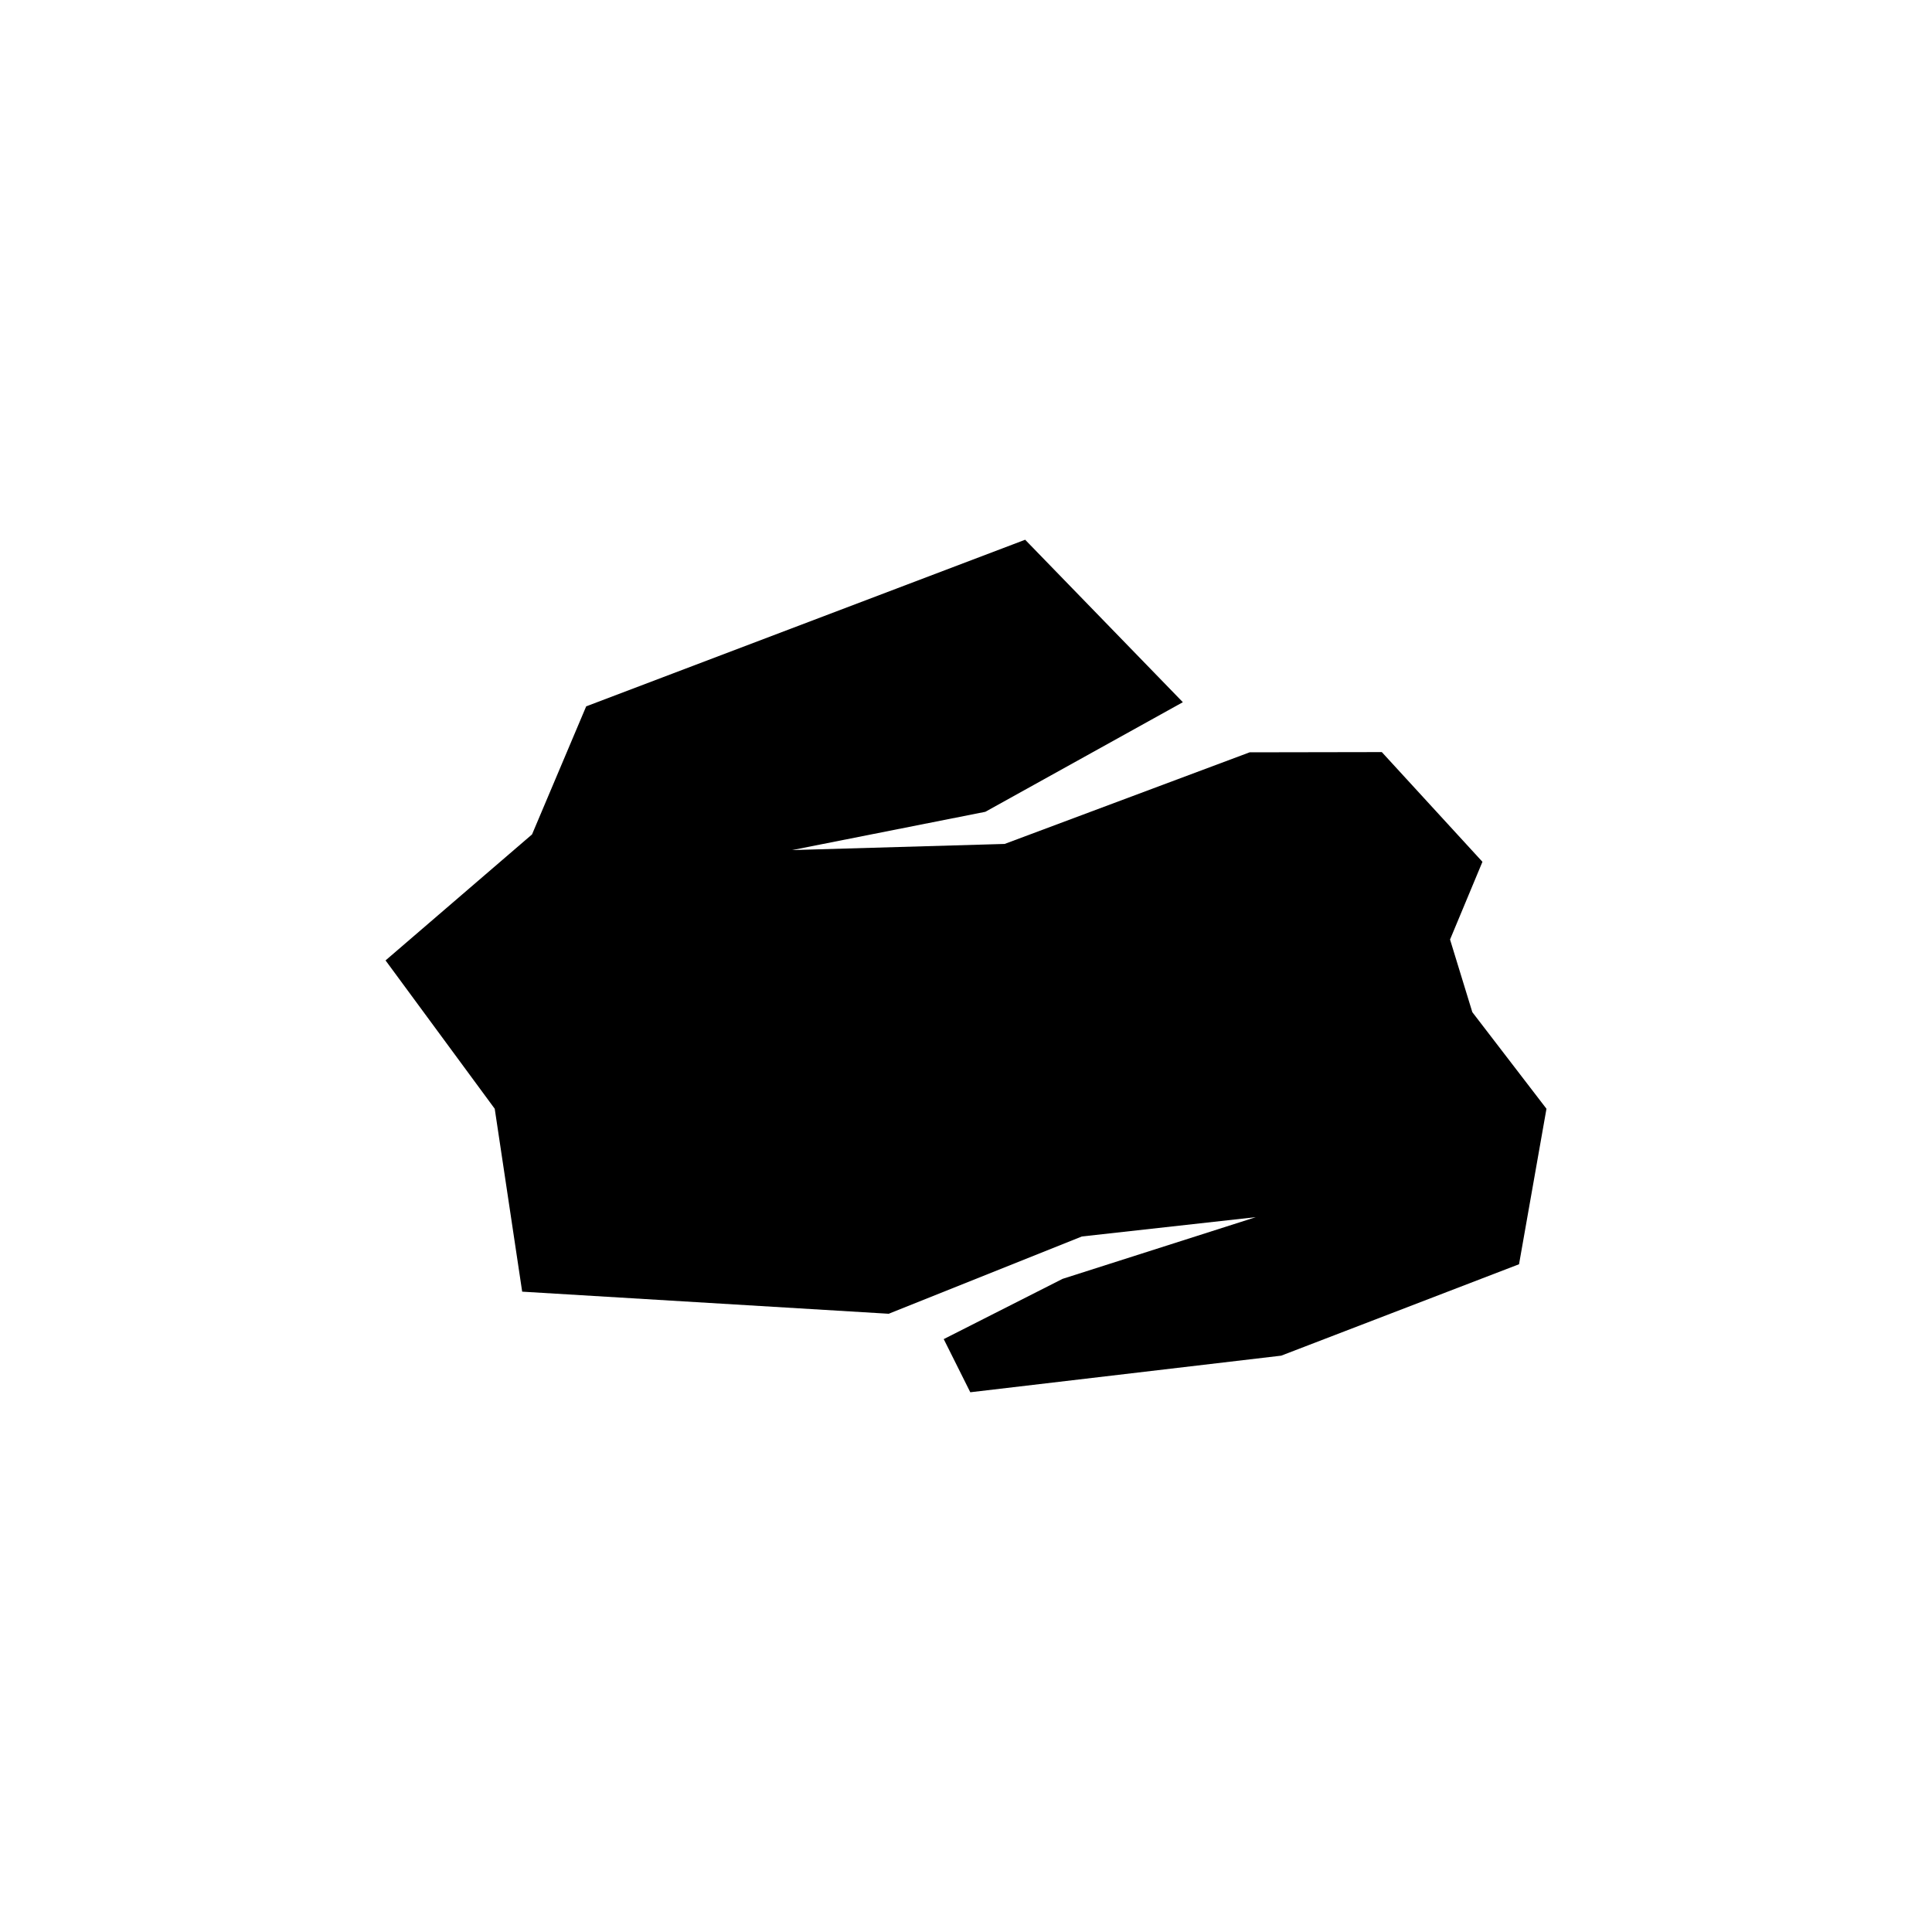
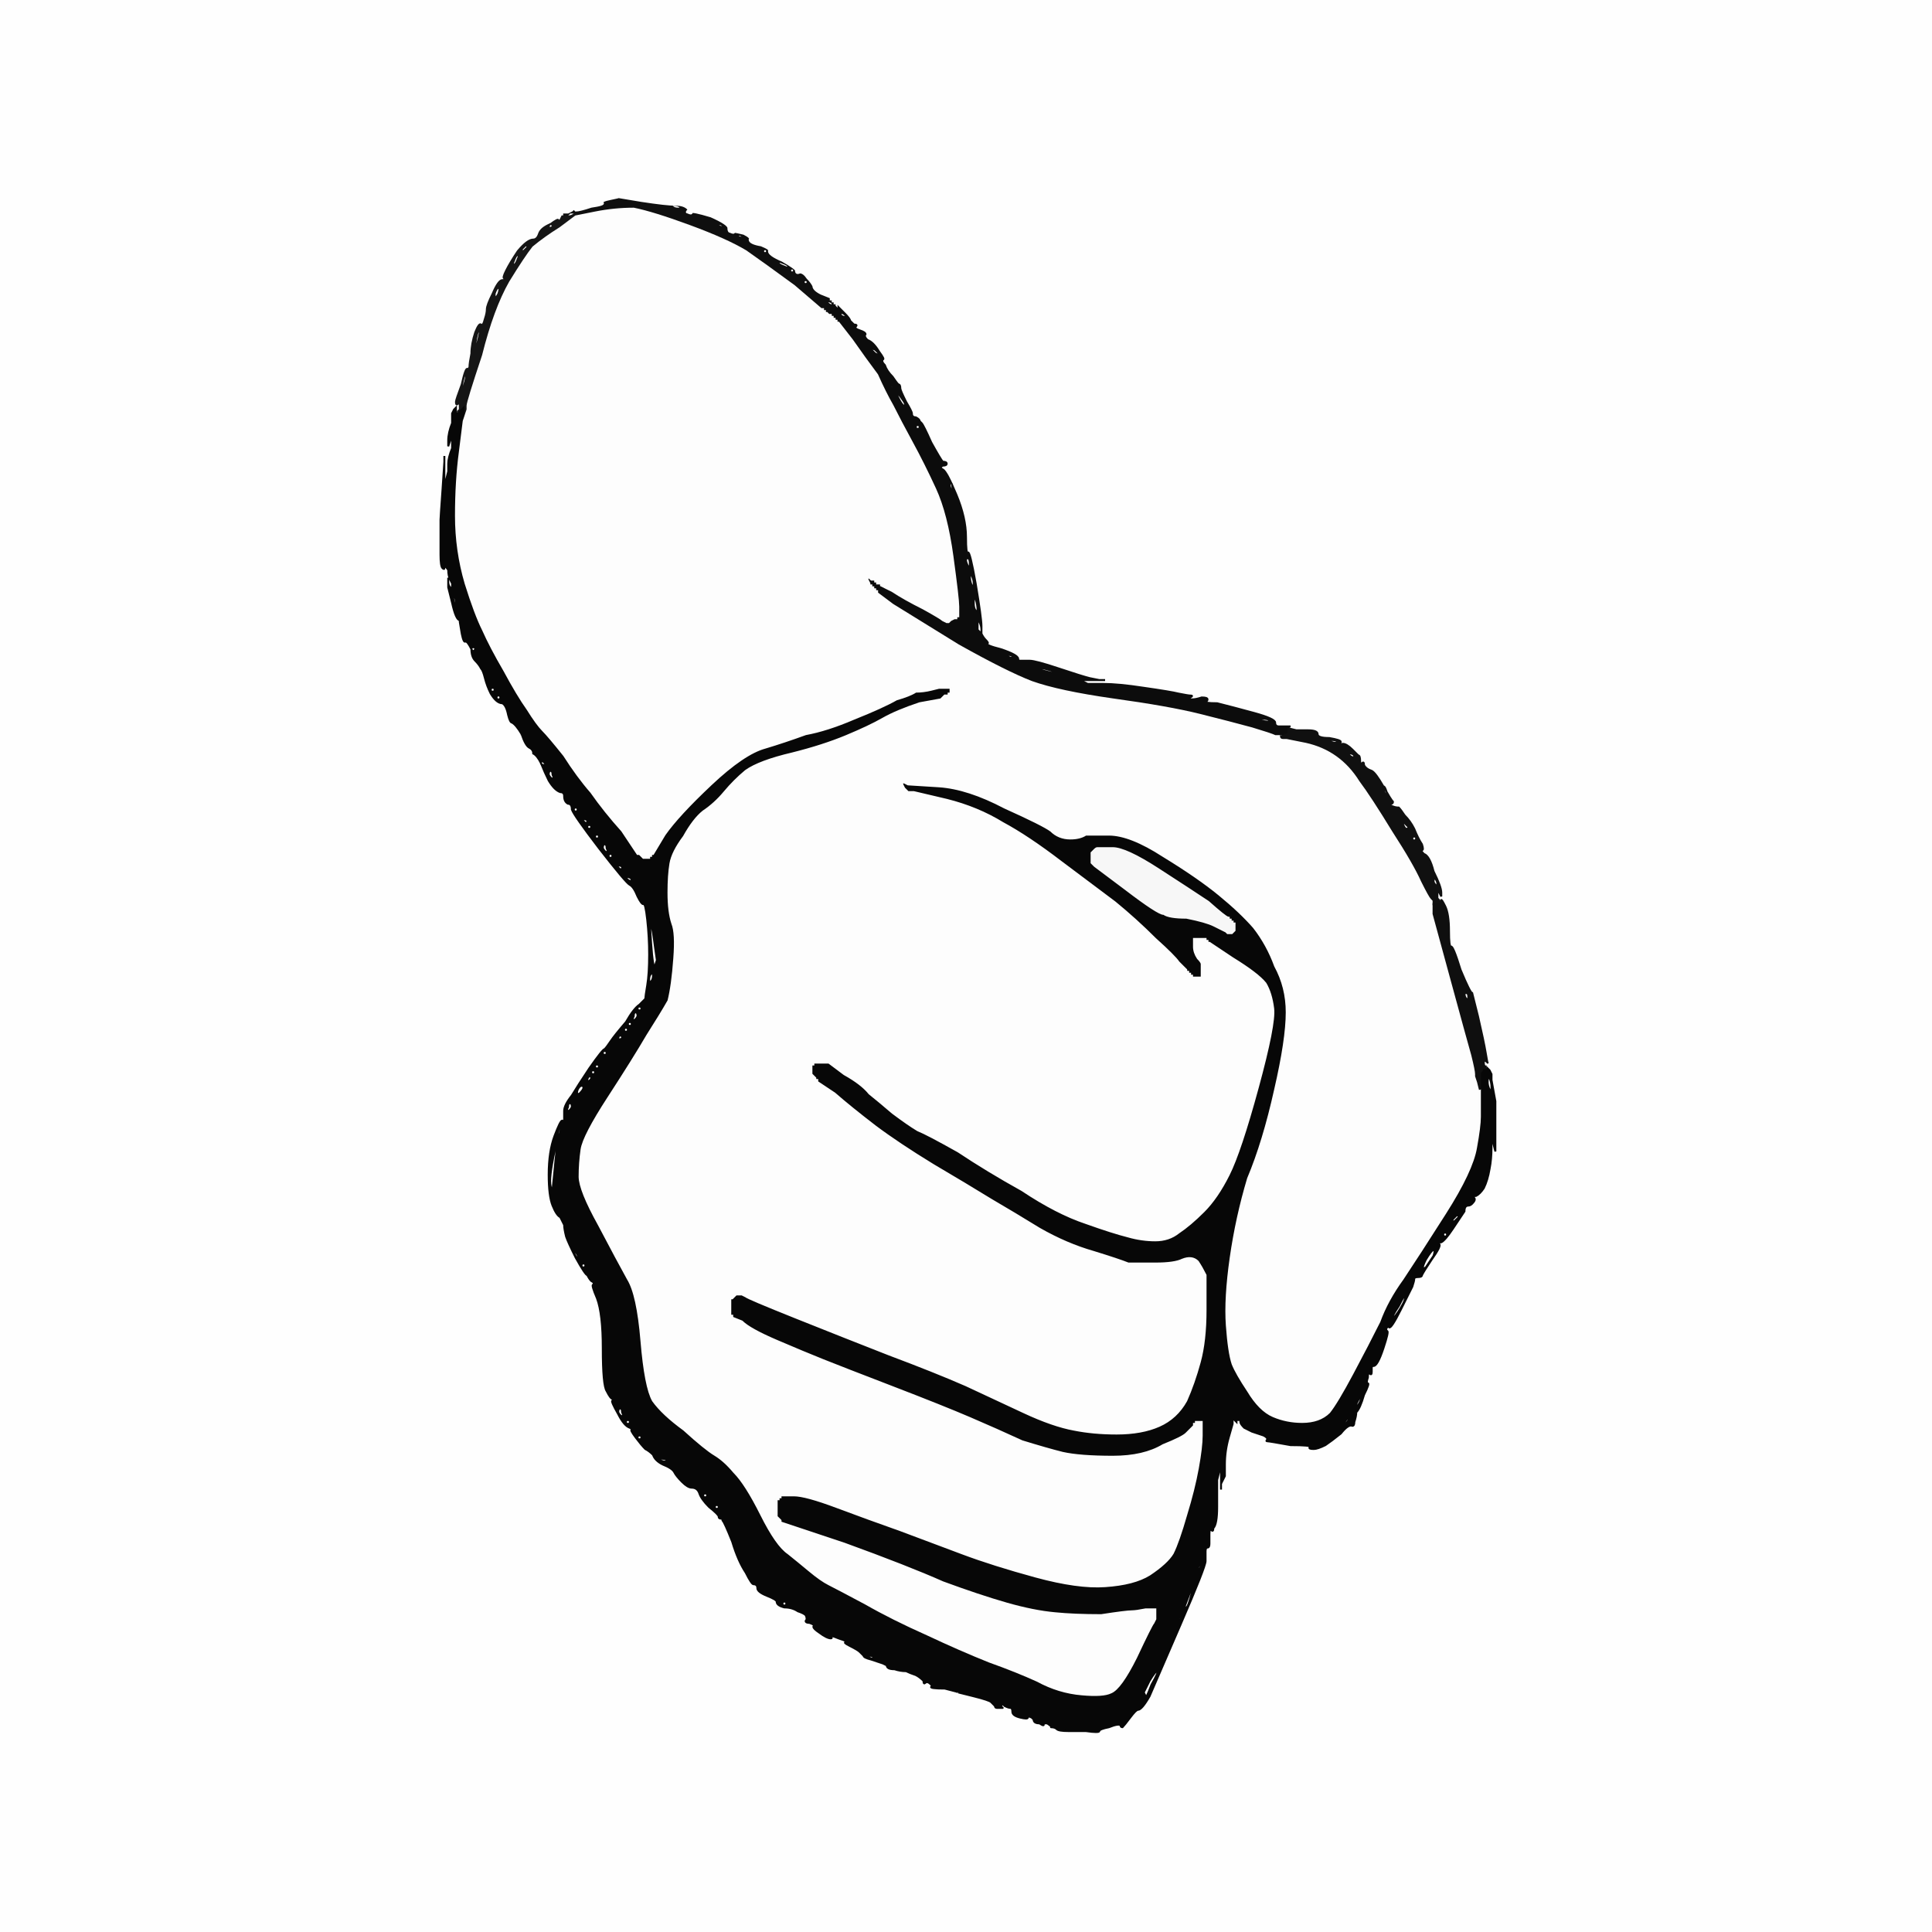
- <svg xmlns="http://www.w3.org/2000/svg" version="1.1" x="0px" y="0px" width="100px" height="100px" viewBox="0 0 100 100" enable-background="new 0 0 100 100" xml:space="preserve">
-   <g id="Captions" display="none">
- </g>
-   <g id="Your_Icon">
-     <polygon points="19.956,49.711 27.538,43.189 30.341,36.561 53.062,27.937 61.224,36.346 51,42.019 41,44 52,43.682 64.682,38.94    71.522,38.928 76.731,44.607 75.054,48.63 76.207,52.389 80.045,57.389 78.625,65.437 66.314,70.169 50.222,72.063 48.847,69.312    55,66.193 65,63 56,64 46,68 27.028,66.856 25.607,57.389  " />
+ <svg xmlns="http://www.w3.org/2000/svg" width="1e3" height="1e3">
+   <g fill-rule="evenodd">
+     <path d="m568 438h8q7 0 24 11t26 17q9 8 10 8h1v1h1v1h1v1h1v5l-1 1-1 1h-3l-1-1-2-1t-4-2-14-4q-9 0-12-2-3 0-20-13l-16-12-1-1-1-1v-3h-1v-1h1v-2q1-1 2-2t2-1z" stroke="#f7f7f7" fill="#f7f7f7" />
+     <path d="m430 154v1h1v1h1v1h1v1h1v1l-1 1-1 1h-2v2h-1l-1-1h-1v-1h-1v-1h-1t-14-12q-15-11-25-18-10-6-29-13t-29-9q-10 0-20 2l-10 2v-1l-1-1h-2l-1 1-1 1h-2v-2h3l2-1 1-1 1 1q2 0 8-2 7-1 6-2t4-2 4-1q0 0 12 2 13 2 18 2 4 0 6 2 1 0 0 1t0 1q2 1 2 0t10 2q9 4 9 6t1 2q2 1 2 0 1 0 5 1 4 2 3 3 0 2 6 3 5 2 4 3 0 2 7 5 7 4 7 5 0 2 2 1 2 0 4 3 2 2 3 4 0 2 4 4 5 2 5 2zm-115-49q0-1 0-1 1 0 1 0 0 1-1 1zm33 2q-2-1 0-1 3 0 4 1t-1 1-3-1zm14 6q0-1 2 0t0 1q-1 0-1-1-1 0-1 0zm5 2q0-1 0-1 1 0 1 0 0 1-1 1zm5 2q-3-1 0-1 2 0 2 1t-2 0zm10 5q0-1 2 0 2 2 0 1-2 0-2-1zm11 7q0-1 0-1 1 0 1 0 0 1-1 1zm2 1q0-1 1-1t1 1-1 1-1-1zm8 6q0-1 2 0 3 1 3 2t-2 0q-3-1-3-2zm6 4q0-1 1-1t1 1-1 1-1-1zm7 6q0-1 1-1t1 1-1 1-1-1zm9 8t0-1q1 0 1 1 0 0-1 0zm3 2q0-1 1 0 1 0 2 1 0 1-1 1-2-1-2-2z" stroke="#0f0f0f" fill="#0f0f0f" />
+     <path d="m0 500v-500h1e3v1e3h-1e3v-500zm430-346v1h1v1h1v1h1v1l4 4q3 4 5 5t1 2 2 2 3 2q-1 1 1 3 3 1 6 6 3 4 2 4-1 1 1 3 1 3 4 6 2 3 3 4 1 0 1 2 0 1 3 7 3 5 3 6 0 2 2 2 2 1 2 2 0 0 1 1t5 10q5 9 6 10 2 0 2 1t-2 1q-2 1 0 2t7 13 5 22q0 9 1 8t4 16q3 18 3 22v4-2q0-2-1-4l-1-2v6l2 2q1 2 2 3 2 2 1 2-1 1 7 3 9 3 9 5 0 1 1 1 2 0 5 0t15 4 16 5l5 1h3-13l2 1 2 1h8q8 0 21 2 14 2 18 3 5 1 6 1 2 0 0 1-1 1 1 1t5-1q3 0 3 1t-1 1q-1 1 6 1 8 2 19 5t11 5 2 2h6-1v1l4 1q4 0 3 0-2 0 3 0t5 2 6 2q6 1 6 2-1 2 1 1 2 0 5 3 2 2 3 3 1 0 1 3 0 2 1 1t1 1q1 2 4 3 2 1 6 8t5 8q0 1-1 1t0 1q2 1 4 1 1 1 3 4 3 3 5 7 2 5 4 8 1 3 0 3t1 2q3 1 5 9 4 8 4 11v2l-1-2-1-1v4l1 1v2l1-2q0-1 2 3t2 13q0 8 1 8 1-1 5 12 5 12 6 12 0 0 3 12 3 13 4 19t1 5q-2-2-2 0t1 2v2l1 1v-2l1 1 1 2v3l2 11q0 10 0 16v10l-1-4-1-4v6q0 6-1 11-1 6-3 10-2 3-4 4-2 0-1 1t-1 3q-1 1-2 1-2 0-2 3-2 3-6 9t-6 7q-2 0-1 1t-4 8q-4 6-5 8 0 1-2 1t-2 1-1 4q-1 2-6 12t-6 9-1 0q-1 1 0 2 1 0-2 9t-5 9q-1 0-1 1t0 2q0 2-1 1t-1 2q-1 3 0 3t-2 6q-2 7-4 9 0 2-1 5 0 2-1 2-2-1-6 4-5 4-8 6-4 2-6 2-3 0-2-1t-10-1q-11-2-12-2t0-1q0-1-2-2-3-1-6-2-2-1-4-2-2-2-2-3v-1h1v-1h-2v1h-1v1l-1-1-1-1v3l-2 7q-2 7-2 14v6l-1 2-1 2v3-14l-1 5-1 4v2q0 2 0 7v5-8 8q0 9-2 11 0 2-1 1t-1 2q0 2 0 5 0 2-1 2t-1 2q0 1 0 5 0 3-13 33t-16 37q-4 7-6 7-1 0-4 4t-4 5q-1 0-1-1-1-1-6 1-5 1-5 2t-7 0q-8 0-6 0 1 0-3 0-5 0-6-1t-3-1 0 0q1 0-2-2-4 0-2 0 1 2-2 0-3 0-3-2 0 0-1-1-2-1-2 0t-4 0-4-3-1-2-3-1l-1-1-1 1t1 1q2 0 0 0h-3q-1 0-1-1-1-1-2-2t-9-3-8-2q1 0-7-2-8 0-7-1 2-1 0-1-2-2-3-1t-1-1q-2-2-4-3-3-1-5-2-3 0-6-1-4 0-4-2 0 0-2-1-3-1-6-2-4-1-4-2-1-1-2-2t-5-3-2-2-4-2q-5-2-4-1t0 1q-2 0-6-3-3-2-3-3 1-1-2-2-2 0-2-1 1-1 0-3-1-1-4-2-3-2-7-2-4-1-4-3 0-1-5-3t-5-4-2-2q-1 0-4-6-4-6-7-16-4-10-5-11 0-1-1-1t-1-1-5-5q-4-4-5-7t-4-3q-2 0-5-3t-4-5-6-4q-4-2-5-5-2-2-4-3-2-2-5-6t-2-4-1-1q-3-1-6-7-4-7-3-7 1-1 0-1t-3-4q-2-3-2-22 0-18-3-26-3-7-2-7 1-1-1-2-1-1-2-3-1 0-6-9-4-8-5-11-1-4-1-6-1-2-2-4-2-1-4-6t-2-16q0-12 3-20t4-8q1 1 1 0 0-2 0-5t4-8q3-5 9-14 7-10 8-10 1-1 3-4t8-10q4-7 7-9 2-2 3-3 0-1 1-7t1-16q0-9-1-18t-2-8q-1 0-3-4-2-5-4-6t-16-19q-13-17-14-20 0-3-2-3-2-1-2-4 0-2-2-2-3-1-6-6-2-4-4-9-2-4-4-5 0-2-2-3t-4-7q-3-5-5-6-1 0-2-4-1-5-3-6-3 0-6-5-2-4-3-8t-2-5q-1-2-3-4t-2-6q-2-4-3-4-1 1-2-4-1-6-1-6 0-1 0-1-2 0-4-9l-2-8v-5 2q0 2 1 3l1 1v-3l-1-2q-1-2-1-5-2-3-2-1 0 1-1 0t-1-7 0-4 0-5v-7 7-4q0-4 0-5t1-15l1-15v-3 17l1-5 1-4v-4q0-3 2-8v-10 2q0 2-1 4l-1 3v-3q0-4 2-9v-5l1-2 1-1v2q0 2 0 5v2-4l1-1v-2l1-1v-2q0-2-1-1t-1-1q0-1 3-9 2-9 3-8 0 1 1-1 0-2 1-7 0-5 2-11 2-5 3-4t2-3q1-3 1-5t3-8q3-7 5-7t1-1q-1 0 1-4t6-10q5-6 8-6 2 0 3-3t6-5q4-3 4-2 1 1 1 0l1-2v-2h3l2-1 1-1 1 1q2 0 8-2 7-1 6-2t4-2 4-1q0 0 12 2 13 2 18 2 4 0 6 2 1 0 0 1t0 1q2 1 2 0t10 2q9 4 9 6t1 2q2 1 2 0 1 0 5 1 4 2 3 3 0 2 6 3 5 2 4 3 0 2 7 5 7 4 7 5 0 2 2 1 2 0 4 3 2 2 3 4 0 2 4 4 5 2 5 2z" stroke="#fefefe" fill="#fefefe" />
+     <path d="m434 160v-1l3 3q3 3 3 4 0 0 2 2 2 0 1 1t2 2 3 2q-1 1 1 3 3 1 6 6 3 4 2 4-1 1 1 3 1 3 4 6 2 3 3 4 1 0 1 2 0 1 3 7 3 5 3 6 0 2 2 2 2 1 2 2 0 0 1 1t5 10q5 9 6 10 2 0 2 1t-2 1q-2 1 0 2t7 13 5 22q0 9 1 8t4 16q3 18 3 22v4-2q0-2-1-4l-1-2v6l2 2q1 2 2 3 2 2 1 2-1 1 7 3 9 3 9 5 0 1 1 1 2 0 5 0t15 4 16 5l5 1h3-13l2 1 2 1h8q8 0 21 2 14 2 18 3 5 1 6 1 2 0 0 1-1 1 1 1t5-1q3 0 3 1t-1 1q-1 1 6 1 8 2 19 5t11 5 2 2h6-1v2h1v1h-1v1h-1l-2 1h-4q-2-1-12-4-11-3-27-7t-45-8q-28-4-42-9-13-5-38-19-26-16-34-21l-8-6v-1h-1v-1h-1v-1h-1v-1h-1v-1l-1-2v-1h1l1 1h2v1h1v1h2v1l6 3q6 4 16 9 9 5 10 6l2 1h1l1-1 2-1h1v-1h1v-5q0-4-3-26t-9-35-12-24-10-19q-4-7-8-16-6-8-13-18l-7-9h-1v-1h-1v-1h-1v-1q-1 0-1 0v-3h2l1-1q1 0 1 0zm1 3q0-1 1-1 2 1 2 2t-1 0q-1 0-2-1zm16 18q0-1 2 0 1 1 2 2 0 1-2 0-1-1-2-2zm8 14q0-1 0-1 1 0 1 0 0 1-1 1zm1 2q0-1 0-1 0 1 0 1zm1 3q1-2 1 0 1 1 0 1t-1-1zm4 6q-2-4 0-2 1 1 3 4 1 2 0 2t-3-4zm4 6t0-1q1 0 1 1 0 0-1 0zm1 2t0-1q0 0 0 1zm3 5q0-1 0-1 1 0 1 0 0 1-1 1zm1 2q0-1 1-1t1 1-1 1-1-1zm8 11q0-1 0-1 0 1 0 1t0 2q0 1 0 0t0-2zm1 5q0-1 0-1 1 0 1 0 0 1-1 1zm1 2q0-1 0-1 0 1 0 1zm4 6q0-1 0-1 0 1 0 1zm2 2q-1-1 0-1t0 1q0 1 0 0zm2 6q-1-3 0-3t1 3q1 3-1 0zm2 7t0-1q0 0 0 1zm2 2q0-1 1 5t1 5q0-2-1-4-1-1-1-2 0-2 0-4zm4 28q0-2 1-2 0 0 0 1 1 0 1 3t-1 1-1-3zm2 8q0-2 1 0t1 4q0 3-1 1t-1-5zm2 14q0-4 1-2 1 3 1 6 0 2-1 0-1-1-1-4zm13 26t0-1q1 0 1 1 0 0-1 0zm5 2q-3-2 0-1 2 0 2 1t-2 0zm11 4q-1 0 1 0 3 0 2 0-2 0-3 0zm24 7l1 1-10-3q-10-2-10-3t9 2q9 2 10 3zm51 9t2 0q3 0 1 0t-2 0q-1 0-1 0zm24 6q-1 0 1 0t1 0-2 0zm5 2t0-1q1 0 1 1 0 0-1 0zm4 1q0-1 3 1 4 0 3 0t-3 0-2-1q0 0-1 0zm12 4q-4-1 0-1t4 1-4 0z" stroke="#0c0c0c" fill="#0c0c0c" />
+     <path d="m297 111h1v1l-8 6q-8 5-14 10-4 5-12 18-8 14-14 38-8 24-8 26v2l-1 3-1 3v-7l-1 1-1 1v1h-1v-1l1-1v-2q0-2-1-1t-1-1q0-1 3-9 2-9 3-8 0 1 1-1 0-2 1-7 0-5 2-11 2-5 3-4t2-3q1-3 1-5t3-8q3-7 5-7t1-1q-1 0 1-4t6-10q5-6 8-6 2 0 3-3t6-5q4-3 4-2 1 1 1 0l1-2h1q1 0 2 0 2 0 3-1zm-10 5t0-1q1 0 1 1 0 0-1 0zm-2 0q1 0 1 1t-2 1q-1 1 0 0 0-2 1-2zm-13 11q1 0 1 1-1 1-2 2-1 0-1-1 1-1 2-2zm-4 5q1 0 0 2-1 3-2 3t0-2q1-3 2-3zm-4 7q0-1 0-1 0 1 0 1zm-1 2q0-1 0-1 1 0 1 0 0 1-1 1zm-5 8q1 0 0 3-2 4-2 0 1-3 2-3zm-5 10q0-1 0-1 1 0 1 0 0 1-1 1zm-7 19q1-7 2-7t-1 7q-1 6-1 0zm-2 8t0-1q0 0 0 1zm-3 8q1 0-1 6t-1 0 2-6z" stroke="#151515" fill="#151515" />
+     <path d="m235 212l1-1v2q0 2 0 5v2-4l1-1v-1h1v-1l1-1 1-1v7l-2 16q-2 15-2 33t5 35q5 16 9 24 4 9 11 21 7 13 12 20 5 8 8 11t11 13q7 11 14 19 7 10 16 20 8 12 8 12h1l1 1 1 1h3v-1h1v-1h1l6-10q7-10 24-26t28-19q10-3 21-7 11-2 25-8 15-6 22-10 7-2 10-4 4 0 8-1l4-1h6v3h-1v1h-2l-1 1-1 1-11 2q-12 4-19 8t-19 9-28 9q-17 4-24 9-6 5-11 11t-11 10q-5 4-10 13-6 8-7 14t-1 15q0 10 2 16 2 5 1 18-1 14-3 22-4 7-11 18-7 12-20 32t-14 27-1 14 10 25q10 19 15 28 5 8 7 32t6 31q5 7 16 15 11 10 16 13t10 9q6 6 14 22t14 20q5 4 11 9t10 7 19 10q14 8 32 16 17 8 32 14 14 5 25 10 11 6 23 7 11 1 15-1 5-2 13-18 8-17 9-18l1-2v-5h-5q-5 1-7 1-3 0-16 2-14 0-24-1-11-1-25-5t-33-11q-18-8-51-20l-33-11v-1l-1-1-1-1v-9h1v-1h1v-1h7q6 0 22 6t33 12q16 6 32 12t38 12 36 5q15-1 23-6 9-6 12-11 3-6 7-20 4-13 6-24t2-17v-7h-3v1h-1v1l-1 1-1 1t-2 2-12 6q-10 6-26 6-17 0-26-2-8-2-21-6-13-6-27-12t-40-16-36-14-24-10-18-10l-5-2v-1h-1v-9h1l1-1 1-1h3l2 1q1 1 26 11t48 19q24 9 40 16 15 7 30 14t26 9q10 2 22 2 13 0 22-4t14-13q4-9 7-20t3-27q0-15 0-18-2-4-4-7-3-3-8-1-4 2-14 2t-14 0q-5-2-18-6-14-4-28-12-13-8-25-15-13-8-30-18-18-11-30-20-13-10-21-17l-9-6v-1h-1v-1l-1-1-1-1v-5h1v-1h8l8 6q9 5 13 10 5 4 12 10 8 6 13 9 5 2 21 11 15 10 33 20 18 12 33 17 14 5 22 7 7 2 14 2t12-4q6-4 13-11t13-19 15-45 8-41-4-13q-4-5-17-13-12-8-12-8h-1v-1h-1v-1h-6v4q0 3 2 6 2 2 2 3v7h-5v-1h-1v-1h-1v-1h-1v-1t-4-4q-2-3-12-12-10-10-21-19-12-9-28-21-17-13-30-20-13-8-29-12l-17-4h-3l-1-1-1-1-1-2v-1h1l2 1 16 1q15 1 34 11 20 9 24 12 4 4 10 4 5 0 8-2 2 0 12 0 11 0 28 11 18 11 29 20t18 17q7 9 11 20 6 11 6 24 0 14-6 40-6 27-14 46-6 20-9 41t-2 35 3 20q2 5 8 14 6 10 13 13t15 3q9 0 14-5 4-5 12-20t14-27q4-11 12-22 8-12 22-34t16-34q2-11 2-16t0-10v-13l1-1v-1h2v1l1 1v-2l1 1 1 2v3l2 11q0 10 0 16v10l-1-4-1-4v6q0 6-1 11-1 6-3 10-2 3-4 4-2 0-1 1t-1 3q-1 1-2 1-2 0-2 3-2 3-6 9t-6 7q-2 0-1 1t-4 8q-4 6-5 8 0 1-2 1t-2 1-1 4q-1 2-6 12t-6 9-1 0q-1 1 0 2 1 0-2 9t-5 9q-1 0-1 1t0 2q0 2-1 1t-1 2q-1 3 0 3t-2 6q-2 7-4 9 0 2-1 5 0 2-1 2-2-1-6 4-5 4-8 6-4 2-6 2-3 0-2-1t-10-1q-11-2-12-2t0-1q0-1-2-2-3-1-6-2-2-1-4-2-2-2-2-3v-1h1v-1h-2v1h-1v1l-1-1-1-1v3l-2 7q-2 7-2 14v6l-1 2-1 2v3-14l-1 5-1 4v2q0 2 0 7v5-8 8q0 9-2 11 0 2-1 1t-1 2q0 2 0 5 0 2-1 2t-1 2q0 1 0 5 0 3-13 33t-16 37q-4 7-6 7-1 0-4 4t-4 5q-1 0-1-1-1-1-6 1-5 1-5 2t-7 0q-8 0-6 0 1 0-3 0-5 0-6-1t-3-1 0 0q1 0-2-2-4 0-2 0 1 2-2 0-3 0-3-2 0 0-1-1-2-1-2 0t-4 0-4-3-1-2-3-1l-1-1-1 1t1 1q2 0 0 0h-3q-1 0-1-1-1-1-2-2t-9-3-8-2q1 0-7-2-8 0-7-1 2-1 0-1-2-2-3-1t-1-1q-2-2-4-3-3-1-5-2-3 0-6-1-4 0-4-2 0 0-2-1-3-1-6-2-4-1-4-2-1-1-2-2t-5-3-2-2-4-2q-5-2-4-1t0 1q-2 0-6-3-3-2-3-3 1-1-2-2-2 0-2-1 1-1 0-3-1-1-4-2-3-2-7-2-4-1-4-3 0-1-5-3t-5-4-2-2q-1 0-4-6-4-6-7-16-4-10-5-11 0-1-1-1t-1-1-5-5q-4-4-5-7t-4-3q-2 0-5-3t-4-5-6-4q-4-2-5-5-2-2-4-3-2-2-5-6t-2-4-1-1q-3-1-6-7-4-7-3-7 1-1 0-1t-3-4q-2-3-2-22 0-18-3-26-3-7-2-7 1-1-1-2-1-1-2-3-1 0-6-9-4-8-5-11-1-4-1-6-1-2-2-4-2-1-4-6t-2-16q0-12 3-20t4-8q1 1 1 0 0-2 0-5t4-8q3-5 9-14 7-10 8-10 1-1 3-4t8-10q4-7 7-9 2-2 3-3 0-1 1-7t1-16q0-9-1-18t-2-8q-1 0-3-4-2-5-4-6t-16-19q-13-17-14-20 0-3-2-3-2-1-2-4 0-2-2-2-3-1-6-6-2-4-4-9-2-4-4-5 0-2-2-3t-4-7q-3-5-5-6-1 0-2-4-1-5-3-6-3 0-6-5-2-4-3-8t-2-5q-1-2-3-4t-2-6q-2-4-3-4-1 1-2-4-1-6-1-6 0-1 0-1-2 0-4-9l-2-8v-5 2q0 2 1 3l1 1v-3l-1-2q-1-2-1-5-2-3-2-1 0 1-1 0t-1-7 0-4 0-5v-7 7-4q0-4 0-5t1-15l1-15v-3 17l1-5 1-4v-4q0-3 2-8v-10 2q0 2-1 4l-1 3v-3q0-4 2-9v-5l1-2zm1 105v-1l-1-4q-1-5 0-4 1 2 1 4t0 4q0 1 0 1zm3 8q1 0 1 0 0 1 0 1-1 0-1-1zm5 11q0-1 1-1t1 1q-1 2-2 0zm2 3t1 0q0 1-1 1 0 0 0-1zm1 2q1 0 1 0 0 1 0 1-1 0-1-1zm6 13q1 0 1 0-1 0-1 0zm1 3q0-1 1-1t1 1-1 1-1-1zm3 4q0-1 1-1t1 1-1 1-1-1zm7 10t1 0q0 1-1 1 0 0 0-1zm5 6q1 0 1 0 0 1 0 1-1 0-1-1zm1 2t1 0q0 1-1 1 0 0 0-1zm3 4q1 0 1 0 0 1 0 1-1 0-1-1zm6 9q1 0 1 0-1 0-1 0zm1 3q0-1 1-1 1 1 2 2 0 1-1 0-2 0-2-1zm4 6q0-2 1-2t1 2q1 2 0 2t-2-2zm3 3q1 0 1 0-1 0-1 0zm1 2t1 0q0 0-1 0zm9 13q0-1 1-1t1 1-1 1-1-1zm4 5q0-1 1 0 2 0 2 1t-1 1q-1-1-2-2zm3 4q0-1 1-1t1 1-1 1-1-1zm4 5q0-1 1-1t1 1-1 1-1-1zm4 6q0-2 1-2t1 2q1 2 0 2t-2-2zm256-1h8q7 0 24 11t26 17q9 8 10 8h1v1h1v1h1v1h1v5l-1 1-1 1h-3l-1-1-2-1t-4-2-14-4q-9 0-12-2-3 0-20-13l-16-12-1-1-1-1v-3h-1v-1h1v-2q1-1 2-2t2-1zm-253 5q0-1 1-1t1 1-1 1-1-1zm4 5q0-1 1 0 2 0 2 1t-1 1q-1-1-2-2zm5 6q0-1 1 0 1 0 2 1 0 1-1 1-2-1-2-2zm6 6t1 0q0 0-1 0zm2 3q-1-1 0-1t0 1q0 1 0 0zm7 27l1 7-1 3q-1 2-2-12t0-10 2 12zm-2 14q1-1 1 1t-1 3-1-1 1-3zm-6 17q1 0 1 1t-1 1-1-1 1-1zm-2 3q1 0 1 2-1 2-2 2t0-2q0-2 1-2zm-3 5q1 0 1 1t-1 1-1-1 1-1zm-2 3q1 0 1 1t-1 1-1-1 1-1zm-3 4q1 0 1 1t-2 1q-1 1 0 0 0-2 1-2zm-8 8q1 0 1 1t-1 1-1-1 1-1zm-2 3q1 0 1 0 0 1 0 1-1 0-1-1zm-1 2t1 0q0 1-1 1 0 0 0-1zm-1 2q1 0 1 1t-1 1-1-1 1-1zm-2 3q1 0 1 1t-1 1-1-1 1-1zm-2 3q1 0 1 1t-2 2q-1 0 0-1 0-1 1-2zm465 3q0-3 1-2 1 2 1 5t-1 1-1-4zm-469 2q1 0 1 1t-2 3q-2 1-1-2 1-2 2-2zm-5 7t1 0q0 1-1 1 0 0 0-1zm-1 2q1 0 1 2-1 2-2 2t0-2q0-2 1-2zm-8 35l-1 10 1 4q0 4 0 3h-1v-3q0-2-1-6t2-18q2-13 3-13t-1 6q-1 6-2 17zm480 8l-1 3 2-6q2-6 2-7t0 4q-2 4-3 6zm-478 12q1 0 1 0-1 0-1 0zm1 2t1 0q0 0-1 0zm464 1q1 0 1 1-1 1-2 2-2 1-1-1 1-1 2-2zm-460 10q-1-1 0-1t0 1q0 1 0 0zm454-1q1 0 1 1t-1 1-1-1 1-1zm-453 4q1 0 1 0-1 0-1 0zm2 6q-1-4 1 0 2 3 1 3t-2-3zm445-1q1 0 0 3-2 3-4 6-3 2 0-4 3-5 4-5zm-442 5t1 0q0 0-1 0zm1 3q0-1 1-1t1 1-1 1-1-1zm3 3t1 0q0 0-1 0zm6 10q0-2 0-1t0 3q0 1 0 1 0-1 0-1t0-2zm418 0t0-1q0 0 0 1zm-4 8q3-6 3-5 1 1-2 6t-4 5 3-6zm-411 20l1 22-1-14q-1-14-1-22 0-7 1 14zm403-4t0-1q0 0 0 1zm-1 3q0-1 0-1 1 0 1 0 0 1-1 1zm-1 2t-1 3q-1 4 0 0t1-4 0 1zm-10 26q2-5 1-1-1 5-3 6-1 0 2-5zm-385 4q1 0 1 0 0 1 0 1-1 0-1-1zm1 4q0-2 1-2t1 2q1 2 0 2t-2-2zm375 7q3-6 3-3-2 3-4 5-3 3 1-2zm-371-2q0-1 1-1t1 1-1 1-1-1zm324 3t1 0q0 1-1 1 0 0 0-1zm-15 13l-1 3 1-5q1-5 1-2 0 2-1 4zm-303-8q0-1 1-1t1 1-1 1-1-1zm358 0t1 0q0 0-1 0zm-2 1t1 0q0 1-1 1 0 0 0-1zm-2 1t1 0q0 0-1 0zm-342 10q-2-2 0-1 3 0 3 1t-3 0zm22 18q0-1 1-1t1 1-1 1-1-1zm6 6q0-1 1-1t1 1-1 1-1-1zm258 4q0-2 0 2 0 3 0 2 0-2 0-4zm-255-1q1 0 1 0 0 1 0 1-1 0-1-1zm5 11q0-1 2 4 2 4 1 4 0 0 0-1-1 0-1-1 0-2-1-3t-1-3zm4 9t1 0q0 1-1 1 0 0 0-1zm1 2q1 0 1 0 0 1 0 1-1 0-1-1zm1 2t1 0q0 1-1 1 0 0 0-1zm238 0t0 3q-2 4-2 2 0-1 1-2 1-2 1-2t0-1zm-3 8q1 0 1 0 0 1 0 1-1 0-1-1zm-230 1q1 0 1 0-1 0-1 0zm225 16h-1l3-8q2-7 1 0-2 8-3 8zm-220-9q0-1 2 0 1 1 0 1t-1-1q-1 0-1 0zm4 1t1 0q0 0-1 0zm7 6q0-1 1-1t1 1-1 1-1-1zm207 3t-1 5q-1 4-1 2 0-1 0-2t1-2q1-2 1-2t0-1zm-189 8q1 0 1 0 0 1 0 1-1 0-1-1zm183 10q2-8 0-1-2 8-3 8-1 1 3-7zm-180-7t1 0q0 0-1 0zm16 7t1 0q0 1-1 1 0 0 0-1zm8 7q-1 0 0-1 2 0 2 1t-2 0zm150 5t1 0q0 1-1 1 0 0 0-1zm-7 15l-1-2 3-6q3-5 4-5t-3 7q-3 8-3 6zm-10 10q1 0 1 0-1 0-1 0zm-2 3q1 0 1 0 0 1 0 1-1 0-1-1z" stroke="#070707" fill="#070707" />
+     <path d="m425 160h1v1h1v1h1l1 1h1v1t1 0v1h1v1h1v1h1l7 9q7 10 13 18 4 9 8 16 4 8 10 19t12 24 9 35 3 26v5h-1v1h-1l-2 1-1 1h-1l-2-1q-1-1-10-6-10-5-16-9l-6-3v-1h-2v-1h-1v-1h-2l-1-1h-1v1l1 2v1h1v1h1v1h1v1h1v1l8 6q8 5 34 21 25 14 38 19 14 5 42 9 29 4 45 8t27 7q10 3 12 4h3q0 1 1 1h2l10 2q9 2 16 7t12 13q6 8 17 26 11 17 15 26 4 8 5 9l1 1v7l9 33q9 33 11 40 2 8 2 10v1l1 3 1 4v4q0 5 0 10t-2 16q-2 12-16 34t-22 34q-8 11-12 22-6 12-14 27t-12 20q-5 5-14 5-8 0-15-3t-13-13q-6-9-8-14-2-6-3-20t2-35 9-41q8-19 14-46 6-26 6-40 0-13-6-24-4-11-11-20-7-8-18-17t-29-20q-17-11-28-11-10 0-12 0-3 2-8 2-6 0-10-4-4-3-24-12-19-10-34-11l-16-1-2-1h-1v1l1 2 1 1 1 1h3l17 4q16 4 29 12 13 7 30 20 16 12 28 21 11 9 21 19 10 9 12 12 4 4 4 4v1h1v1h1v1h1v1h5v-7q0-1-2-3-2-3-2-6v-4h6v1h1v1h1t12 8q13 8 17 13 3 5 4 13t-8 41-15 45-13 19-13 11q-5 4-12 4t-14-2q-8-2-22-7-15-5-33-17-18-10-33-20-16-9-21-11-5-3-13-9-7-6-12-10-4-5-13-10l-8-6h-8v1h-1v5l1 1 1 1v1h1v1l9 6q8 7 21 17 12 9 30 20 17 10 30 18 12 7 25 15 14 8 28 12 13 4 18 6 4 0 14 0t14-2q5-2 8 1 2 3 4 7 0 3 0 18 0 16-3 27t-7 20q-5 9-14 13t-22 4q-12 0-22-2-11-2-26-9t-30-14q-16-7-40-16-23-9-48-19t-26-11l-2-1h-3l-1 1-1 1h-1v9h1v1l5 2q4 4 18 10t24 10 36 14 40 16 27 12q13 4 21 6 9 2 26 2 16 0 26-6 10-4 12-6t2-2l1-1 1-1v-1h1v-1h3v7q0 6-2 17t-6 24q-4 14-7 20-3 5-12 11-8 5-23 6-14 1-36-5t-38-12-32-12q-17-6-33-12t-22-6h-7v1h-1v1h-1v9l1 1 1 1v1l33 11q33 12 51 20 19 7 33 11t25 5q10 1 24 1 13-2 16-2 2 0 7-1h5v5l-1 2q-1 1-9 18-8 16-13 18-4 2-15 1-12-1-23-7-11-5-25-10-15-6-32-14-18-8-32-16-15-8-19-10t-10-7-11-9q-6-4-14-20t-14-22q-5-6-10-9t-16-13q-11-8-16-15-4-7-6-31t-7-32q-5-9-15-28-10-18-10-25t1-14 14-27 20-32q7-11 11-18 2-8 3-22 1-13-1-18-2-6-2-16 0-9 1-15t7-14q5-9 10-13 6-4 11-10t11-11q7-5 24-9 16-4 28-9t19-9 19-8l11-2 1-1 1-1h2v-1h1v-3h-6l-4 1q-4 1-8 1-3 2-10 4-7 4-22 10-14 6-25 8-11 4-21 7-11 3-28 19t-24 26l-6 10h-1v1h-1v1h-3l-1-1-1-1h-1t-8-12q-9-10-16-20-7-8-14-19-8-10-11-13t-8-11q-5-7-12-20-7-12-11-21-4-8-9-24-5-17-5-35t2-33l2-16 1-3 1-3v-2q0-2 8-26 6-24 14-38 8-13 12-18 6-5 14-10l8-6 10-2q10-2 20-2 10 2 29 9t29 13q10 7 25 18 14 12 14 12z" stroke="#fdfdfd" fill="#fdfdfd" />
+     <path d="m667 377l4 1q4 0 3 0-2 0 3 0t5 2 6 2q6 1 6 2-1 2 1 1 2 0 5 3 2 2 3 3 1 0 1 3 0 2 1 1t1 1q1 2 4 3 2 1 6 8t5 8q0 1-1 1t0 1q2 1 4 1 1 1 3 4 3 3 5 7 2 5 4 8 1 3 0 3t1 2q3 1 5 9 4 8 4 11v2l-1-2-1-1v4l1 1v2h-1v1h-1v-1h-1v-2l-1-1q-1-1-5-9-4-9-15-26-11-18-17-26-5-8-12-13t-16-7l-10-2h-2q-1 0-1-1h1l2-1h1v-1h1v-1h-1v-1zm22 7q-3-2 0-1 3 0 3 1t-3 0zm9 6q0-1 1 0 1 0 2 1 0 1-1 1-2-1-2-2zm12 12t0-1q0 0 0 1zm7 9q-2-4-1-4t2 4q0 4-1 0zm6 11t0-1q1 0 1 1 0 0-1 0zm3 4q-2-3 0-1t3 3q0 1-1 1t-2-3zm5 8q0-1 1-1t1 1-1 1-1-1zm2 3q0-1 0-1 1 0 1 0 0 1-1 1zm1 2q0-1 0-1 0 1 0 1zm3 5t0-1q1 0 1 1 0 0-1 0zm1 2t0-1q0 0 0 1zm2 2q-1-1 0-1t0 1q0 2 0 0zm2 8q0-2 1-1t1 3-1 0q-1-1-1-2z" stroke="#101010" fill="#101010" />
+     <path d="m769 552v1h-2v1l-1 1v9l-1-4-1-3v-1q0-2-2-10-2-7-11-40l-9-33v-5h1v1h1v-1h1l1-2q0-1 2 3t2 13q0 8 1 8 1-1 5 12 5 12 6 12 0 0 3 12 3 13 4 19t1 5q-2-2-2 0t1 2zm-21-78q0-1 0-1 0 1 0 1t0 2q0 3 0 2 0-2 0-4zm2 18t0-1q0 0 0 1zm4 10q-2-5 0-3 0 2 0 5 0 2 0-2zm1 6t0-1q1 0 1 1 0 0-1 0zm1 2t0-1q0 0 0 1zm1 2t0-1q1 0 1 1 0 0-1 0zm1 2q0-1 1-1 0 1 0 1 1 0 1 2t-1 1-1-3zm4 10q-2-5 0-3 0 2 0 5 0 2 0-2zm4 16q0-2 0 2 1 4 1 3-1 0-1-1 0-2 0-4z" stroke="#0f0f0f" fill="#0f0f0f" />
  </g>
</svg>
